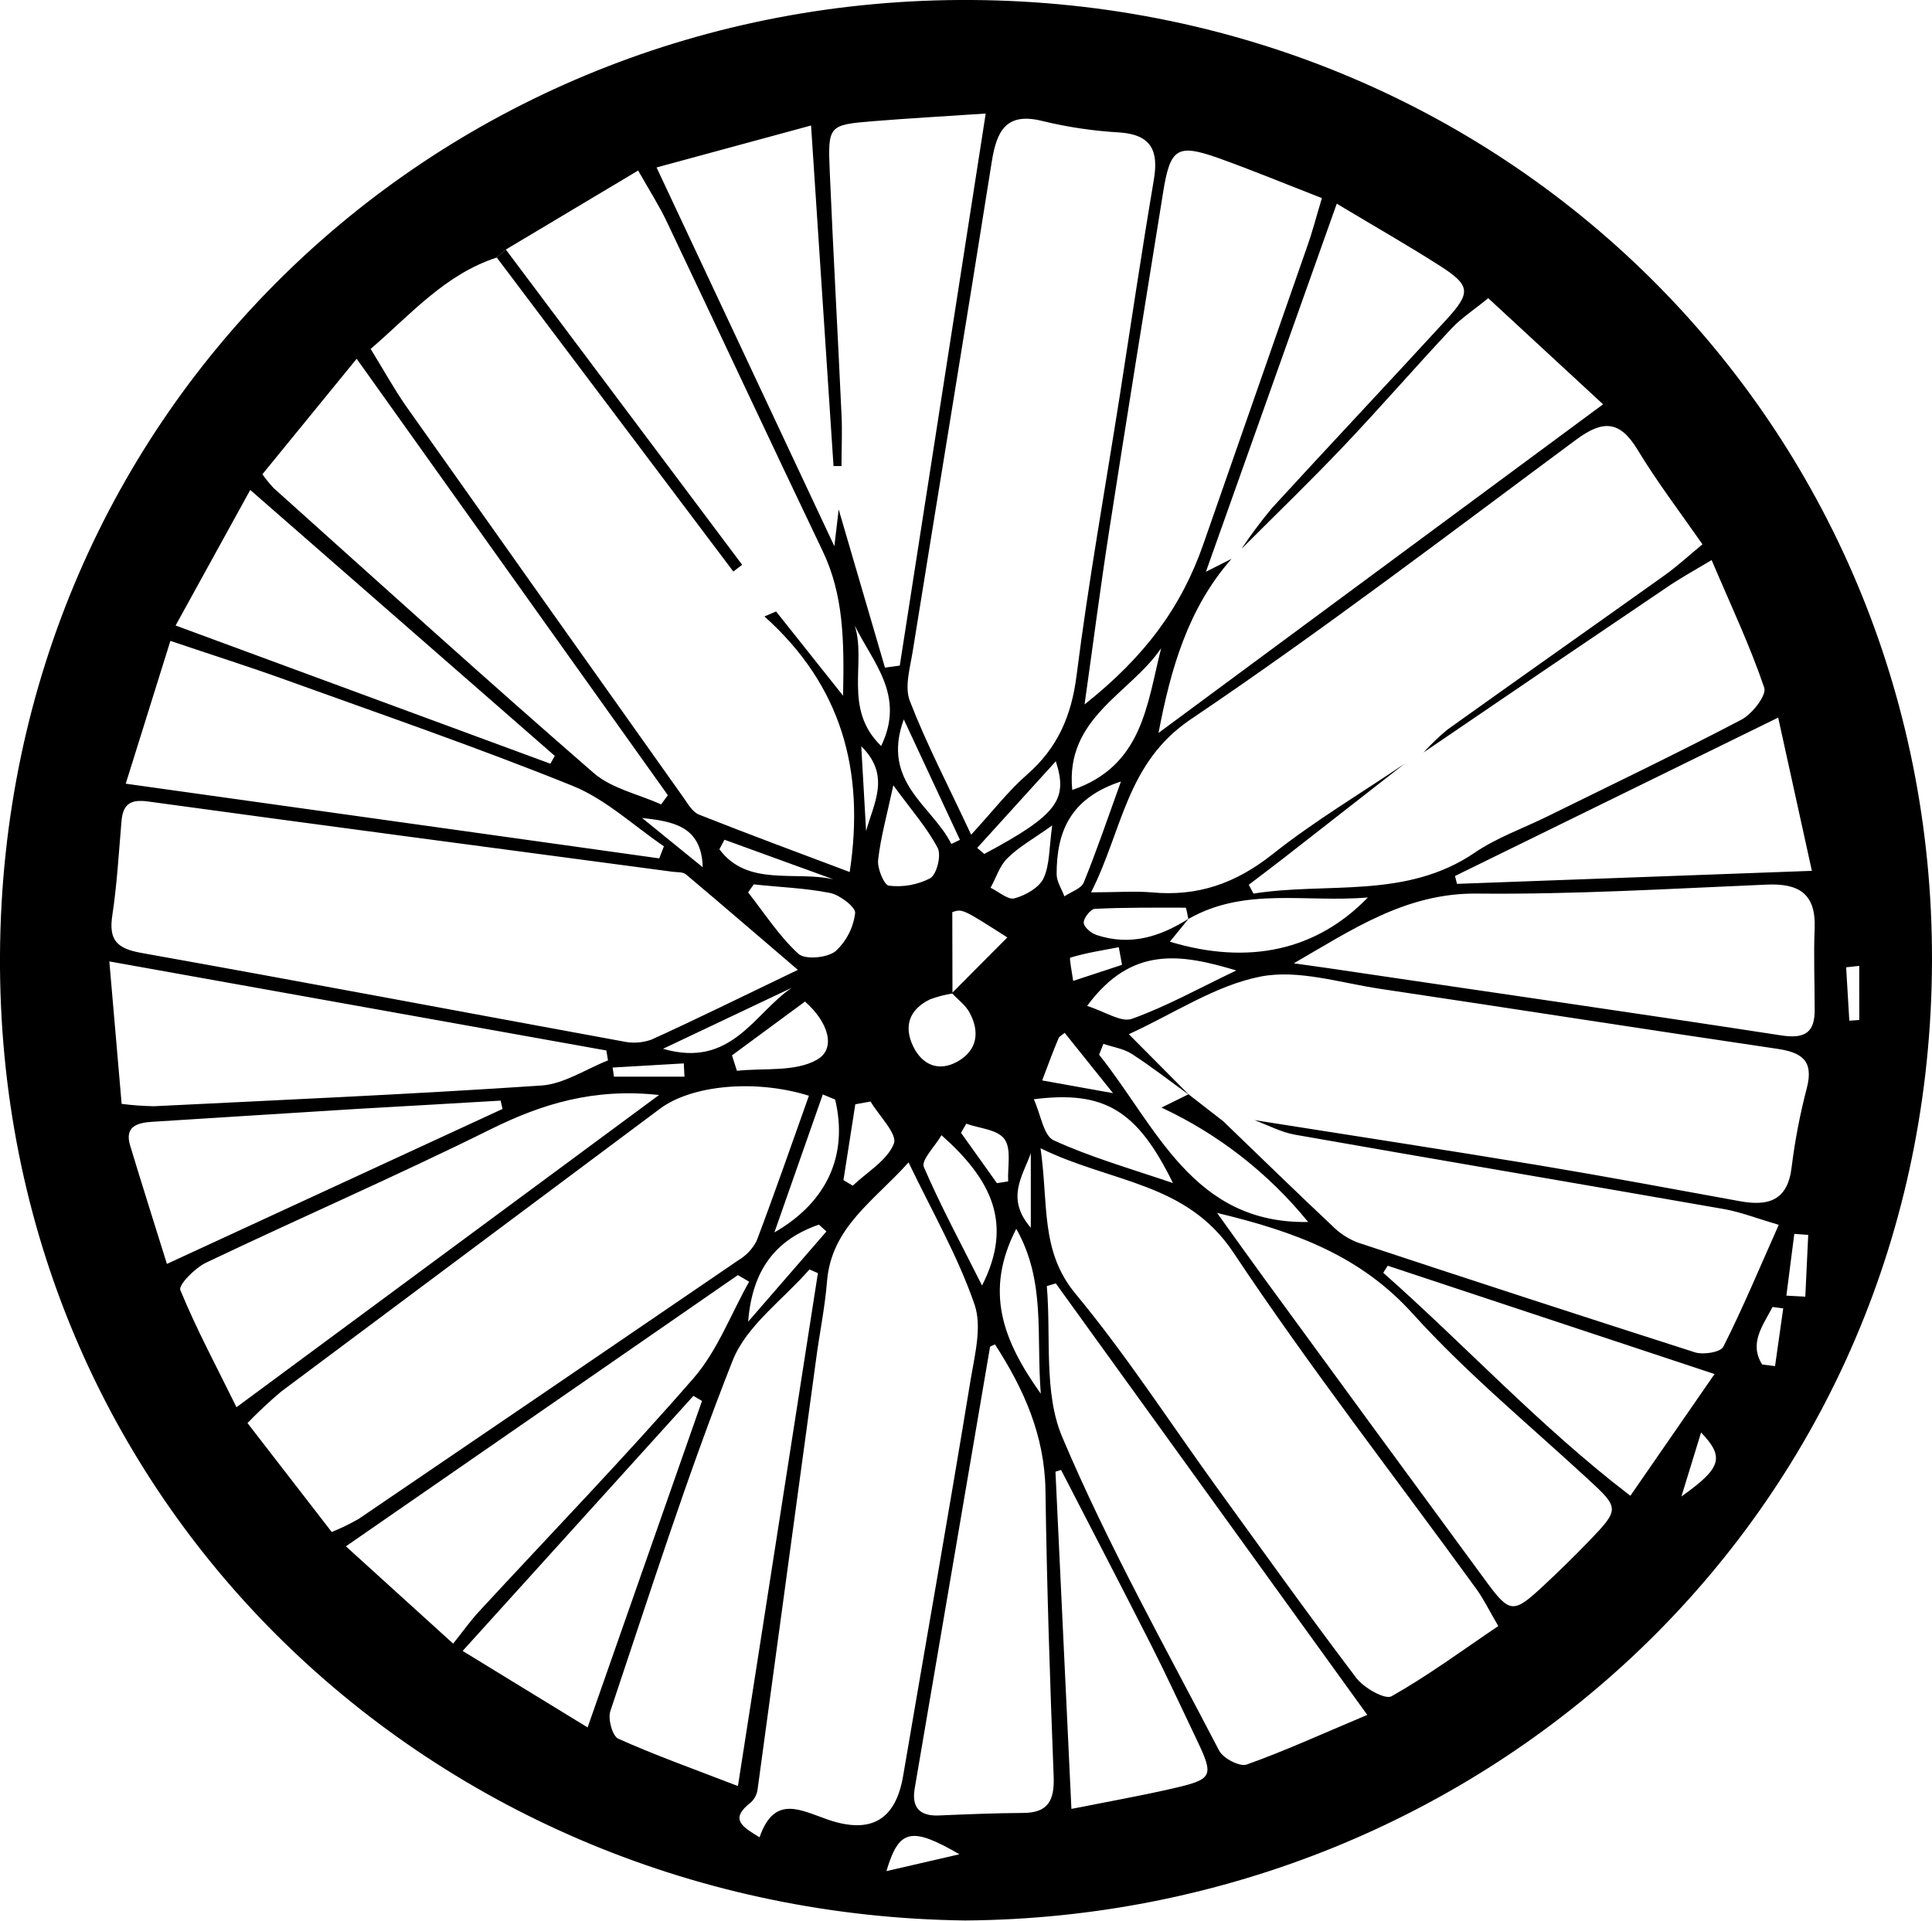
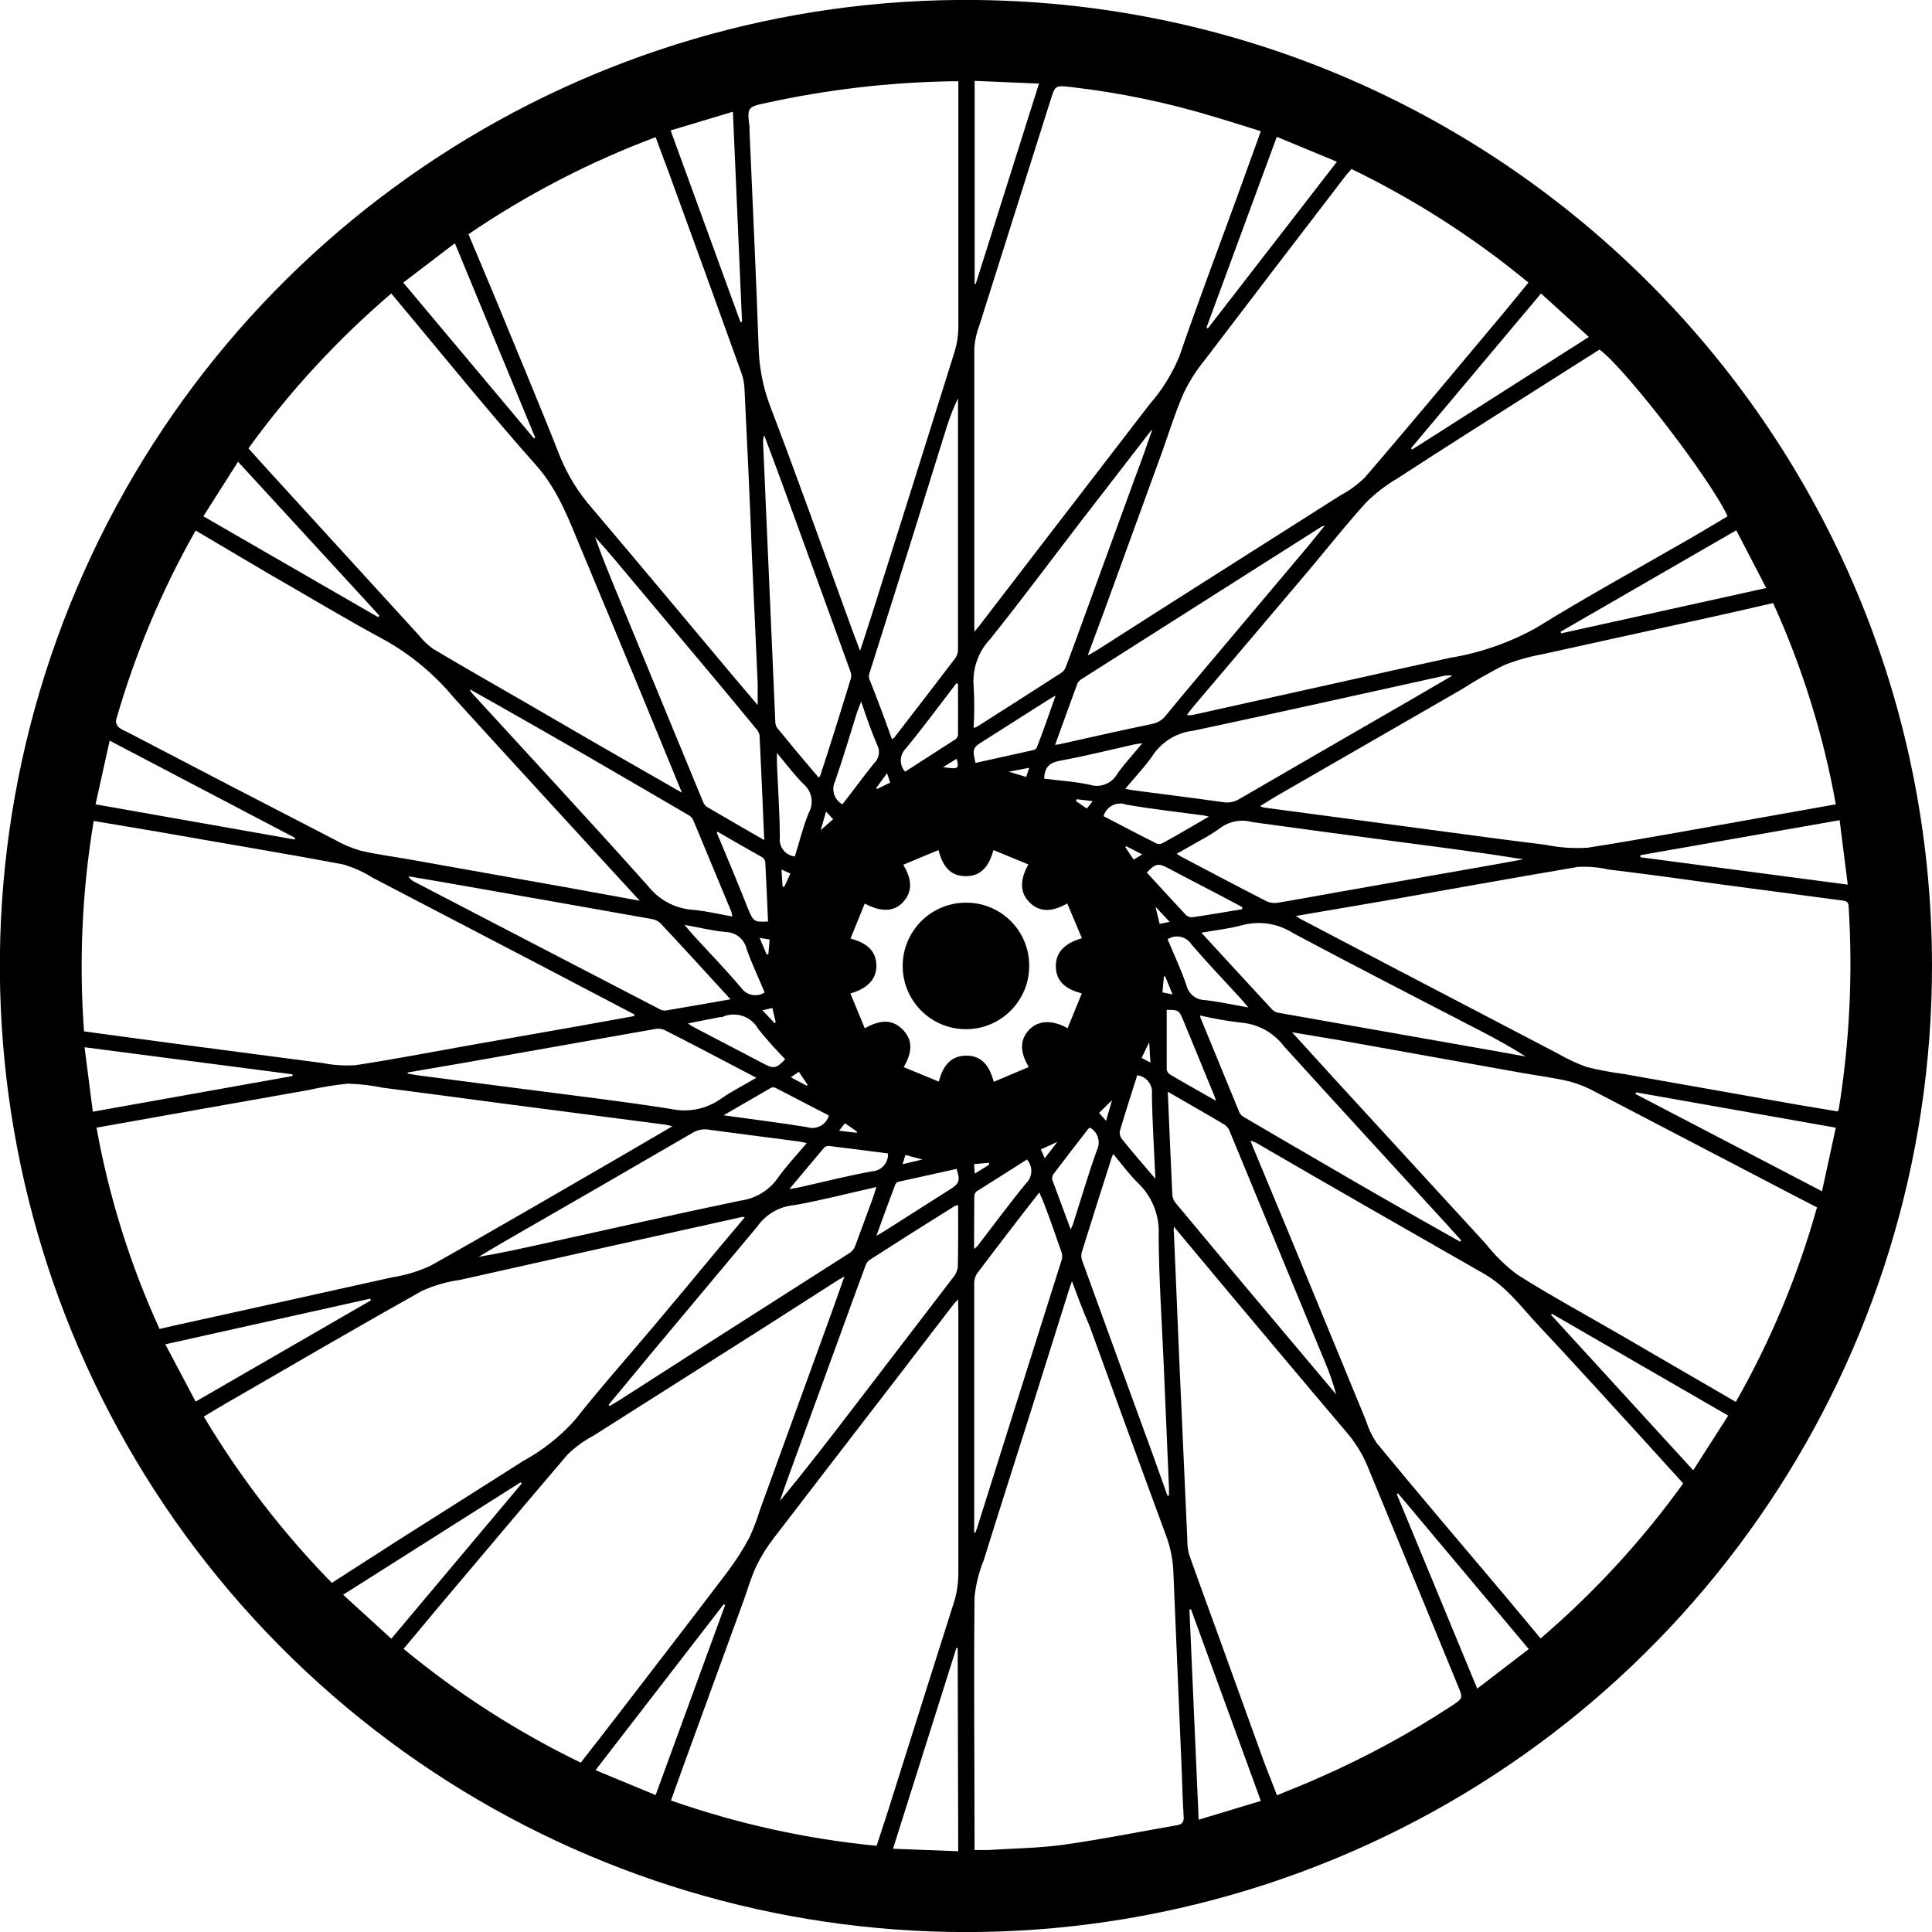
- <svg xmlns="http://www.w3.org/2000/svg" viewBox="0 0 344.02 341.99">
+ <svg xmlns="http://www.w3.org/2000/svg" viewBox="0 0 177.75 177.74">
  <g id="Layer_2" data-name="Layer 2">
    <g id="Layer_1-2" data-name="Layer 1">
-       <path d="M171.85,342C77.61,340.83-.58,267.88,0,170,.58,72.58,78.59-.62,173.08,0,269.68.64,345.44,77.41,344,173.34,342.56,270.14,264.26,341.34,171.85,342Zm-2.25-165.08a20.62,20.62,0,0,0-4,1.05c-3.65,1.77-4.74,4.73-3,8.36,1.64,3.37,4.57,4.56,7.89,2.72,3.55-2,4-5.28,2.17-8.7-.71-1.34-2.09-2.34-3.16-3.49l9.87-9.92c-8-5.11-8-5.11-9.8-4.51Zm42-13.28c-.17-.71-.33-2-.51-2-5.37,0-10.75-.06-16.12.21-.75,0-2,1.62-2,2.43s1.31,1.9,2.27,2.22c6,2,11.34.33,16.41-2.9l-3.34,4.1c14,4.22,26.11,1.59,35.26-7.88C232.62,160.78,221.67,157.9,211.65,163.63Zm9.53-66a86.43,86.43,0,0,1,5.35-7.15c10.3-11.24,20.75-22.33,31.06-33.56,4.46-4.86,4.31-6.11-1.25-9.66s-11.25-6.79-18.26-11l-23.3,65.55,4.56-2.3c-7.71,8.76-10.82,19.52-13,31L285.45,72,265,53.1c-2.64,2.16-4.85,3.58-6.59,5.45-6.44,6.88-12.61,14-19.09,20.83C233.42,85.6,227.24,91.56,221.18,97.63Zm-9.5,97.23,6.18,4.8c6.49,6.25,12.94,12.54,19.5,18.71a12.76,12.76,0,0,0,4.48,2.9q30,9.93,60,19.54c1.5.48,4.58,0,5.08-1,3.46-6.86,6.43-14,9.86-21.7-4-1.18-6.82-2.29-9.71-2.8-25.46-4.46-50.95-8.77-76.41-13.25-2.49-.44-4.84-1.71-7.25-2.6,16.8,2.66,33.61,5.23,50.38,8,12,2,24.06,4.25,36.07,6.44,5.09.93,8.53-.1,9.22-6.09a108.06,108.06,0,0,1,2.72-14.13c1.24-4.89-1-6.29-5.37-6.93-23.55-3.47-47.08-7.16-70.63-10.67-7.1-1.06-14.6-3.5-21.3-2.18-8,1.57-15.27,6.51-23.45,10.26L211.76,195c-3.37-2.44-6.65-5-10.14-7.26-1.49-1-3.41-1.25-5.14-1.85l-.77,1.93c10.22,12.8,16.68,30.17,37.22,29.79a73.82,73.82,0,0,0-26.11-20.37Zm38.65-59q-10.85,8.47-21.7,16.94c-2.06,1.6-4.15,3.17-6.22,4.75l.84,1.57c13.18-2.09,27.16,1.06,39.42-7.3,3.94-2.68,8.59-4.31,12.91-6.44,11.51-5.67,23.1-11.22,34.46-17.18,2-1,4.61-4.4,4.16-5.74-2.54-7.49-5.95-14.68-9.37-22.73-3.36,2-5.78,3.34-8,4.87Q275.1,119.25,253.48,134a40.49,40.49,0,0,1,4.28-4.09c12.88-9.21,25.84-18.32,38.73-27.52,2.21-1.58,4.22-3.45,6.66-5.46C299,91,295,85.72,291.59,80.09c-3.16-5.24-6.18-5.31-10.91-1.81-22.72,16.83-45.2,34-68.64,49.81-11.52,7.76-12.14,19.76-17.76,30.82,4.43,0,7.62-.25,10.76,0,8.21.79,15-1.59,21.58-6.81C234.09,146.17,242.4,141.24,250.34,135.85ZM90.07,44.44l-1.62,1.42C79.21,48.88,73.13,56,66,62.14c2.36,3.82,4.18,7.16,6.35,10.25Q97,107.26,121.68,142c.8,1.13,1.62,2.6,2.77,3.06,8.85,3.51,17.79,6.81,26.85,10.23,2.75-18.14-1.5-33.26-15.18-45.51l2.07-.89,11.93,15c.22-10,.06-18-3.61-25.71-9.33-19.51-18.47-39.11-27.75-58.64-1.33-2.81-3-5.44-5.13-9.17Zm82.85,104.22c3.93-4.29,6.64-7.82,9.93-10.69,5.44-4.74,7.92-10.41,8.84-17.62,2.11-16.66,5.08-33.21,7.69-49.81,2-12.85,3.91-25.72,6.08-38.54.87-5.14-.44-8-6.06-8.41a76.64,76.64,0,0,1-13.62-2c-6.61-1.72-8.3,1.69-9.18,7.2C172,57.86,167.19,86.9,162.52,116c-.47,2.93-1.48,6.33-.51,8.83C165,132.56,168.89,140,172.93,148.65Zm-30.85,24.05c-7.34-6.28-13.6-11.68-19.93-17-.53-.45-1.53-.36-2.32-.46C88.67,151.1,57.51,147,26.37,142.73c-3.21-.44-4.48.51-4.74,3.54-.48,5.58-.79,11.2-1.63,16.73-.67,4.37.78,5.91,5.13,6.69,28.58,5.1,57.11,10.51,85.67,15.74a9.27,9.27,0,0,0,5.17-.28C124,181.51,131.88,177.6,142.08,172.71Zm-83,100.11a39.93,39.93,0,0,0,4.81-2.34q33.85-23,67.63-46.08a8.44,8.44,0,0,0,3.22-3.43c3.24-8.56,6.23-17.2,9.31-25.84-9.62-3-20.89-1.88-26.49,2.29Q83.81,222.6,50.07,247.81a80.69,80.69,0,0,0-6,5.61ZM161.78,207c-6.16,6.89-13.74,11.52-14.52,21.21-.38,4.78-1.39,9.5-2,14.27q-5.18,38-10.35,76.1a3.9,3.9,0,0,1-1.21,2.4c-3.9,3-1.49,4.34,1.55,6.21,2.65-7.71,7.39-4.78,12.26-3.12,7.7,2.61,12-.08,13.31-7.85,4-23.47,8.15-46.93,12-70.43.74-4.47,2.08-9.56.7-13.51C170.6,223.79,166.07,215.92,161.78,207ZM149.84,83h-1.42l-4-60.65-27.51,7.47,31.66,67.45.77-6.54,8.24,28.16,2.64-.36,15.3-98.31c-7.73.52-13.88.86-20,1.36-8,.65-8.12.75-7.77,9,.62,14.41,1.43,28.81,2.09,43.21C150,76.89,149.84,80,149.84,83Zm35.44,121.45c1.44,10-.07,18.33,6.21,25.92,8.93,10.77,16.59,22.6,24.81,34,8.35,11.52,16.61,23.1,25.2,34.43,1.35,1.78,5.12,3.93,6.29,3.27,6.51-3.68,12.57-8.16,19-12.5-1.67-2.86-2.63-4.85-3.9-6.6C248.4,263,233.24,243.52,219.59,223,211.23,210.47,197.83,210.65,185.28,204.48Zm7.84-79c10.8-8.56,17.24-17.35,21.14-28.51q9.22-26.38,18.41-52.78c1-2.76,1.72-5.6,2.71-8.88-6.57-2.56-12.46-5-18.48-7.15-7.27-2.57-8.52-1.73-9.77,6-3.25,20.15-6.51,40.31-9.64,60.48C195.93,104.66,194.64,114.73,193.12,125.45Zm37.26,46.1c2,.28,3.95.54,5.92.83,26.95,4,53.91,7.86,80.83,12,4.31.67,6.06-.52,6-4.71,0-4.81-.21-9.63,0-14.43.21-6.07-2.8-7.95-8.48-7.71-17.23.73-34.47,1.78-51.7,1.6C250.31,159,240.66,165.62,230.38,171.55Zm13.08,133.84L188,228.55l-1.6.48c.78,9-.6,19,2.75,26.89,8.09,19.13,18.33,37.37,27.94,55.84.71,1.37,3.66,2.91,4.9,2.47C228.71,311.84,235.24,308.85,243.47,305.39ZM22.39,139.56l95,13.3.83-2.15c-5.37-3.65-10.32-8.35-16.2-10.74-16.87-6.82-34.11-12.75-51.24-18.93-6.51-2.35-13.12-4.44-20.44-6.91ZM216.72,216c3.31,4.61,5.84,8.17,8.42,11.7q19.71,27,39.46,53.88c4.24,5.77,4.88,5.79,10.15.89q4.19-3.89,8.16-8c5.57-5.78,5.46-5.9-.29-11.2-10.47-9.65-21.53-18.79-31.05-29.31C242.36,223.74,230.87,219.38,216.72,216Zm-71.08,10.72-1.5-.66c-4.68,5.37-11.22,10-13.69,16.25-8.09,20.47-14.76,41.51-21.77,62.41-.47,1.39.37,4.44,1.41,4.91,6.51,2.92,13.24,5.32,21.31,8.43ZM46.72,84.46a25.65,25.65,0,0,0,2,2.45c18.95,17,37.79,34.07,57,50.75,3.2,2.78,8,3.77,12,5.59l1.2-1.64L63.51,63.89ZM117.35,195c-11.6-1.27-20.85,1.57-30.06,6.14-16.67,8.27-33.75,15.69-50.56,23.7-2,.94-5,4-4.62,4.89,2.83,6.89,6.37,13.49,10,20.87Zm59.82,44.41c-.56.28-.86.34-.88.46q-6.73,39.32-13.42,78.65c-.56,3.29.84,4.92,4.28,4.78,5-.21,10-.42,15-.45,4.51,0,5.63-2.27,5.47-6.48-.66-17-1.22-34-1.46-51C186,255.55,182.28,247.31,177.17,239.41ZM21.66,196.58a53,53,0,0,0,5.75.42c23-1.14,46-2.14,69-3.69,4-.27,7.91-2.92,11.85-4.47l-.29-1.77L19.47,171.21Zm111.73,31.66-2-1.17-69.8,48.3L80.69,292.7c1.89-2.37,3.16-4.17,4.65-5.77,12.76-13.82,25.85-27.35,38.18-41.53C127.76,240.51,130.15,234,133.39,228.25ZM31.27,111.39,98,136l.79-1.39L44.56,87.25Zm58.22,86.09L89.14,196c-8.49.49-17,1-25.46,1.47-12.19.75-24.38,1.54-36.57,2.3-2.72.17-5,.86-3.91,4.31,2,6.64,4.11,13.24,6.52,21ZM259.08,156l.36,1.4,63.19-2.32-6-27.29Zm46.22,88.69L247.1,225.4l-.79,1.26c14.63,12.93,27.9,27.39,44,39.71ZM125,249.48l-1.53-.9L82.38,294l22.25,13.62Zm65.78,72.65c6.85-1.36,12.15-2.3,17.39-3.49,8-1.82,8.13-2.12,4.7-9.3-2.59-5.42-5.11-10.89-7.82-16.25-5.31-10.47-10.73-20.88-16.11-31.32l-1,.31Zm-6.69-126.37c1.25,2.75,1.73,6.49,3.54,7.31,6.55,3,13.55,5,21.23,7.61C202.5,197.72,196.7,194.17,184.12,195.75Zm-9.24,33.2c5.69-11.15,1.58-19-7.2-26.8-1.19,2-3.65,4.47-3.15,5.65C167.53,214.85,171.2,221.62,174.88,228.95Zm-40.64-71.46-1,1.42c2.92,3.71,5.52,7.78,8.95,10.93,1.18,1.09,5.09.74,6.6-.44a11.06,11.06,0,0,0,3.51-6.81c.14-1-2.68-3.21-4.42-3.57C143.38,158.13,138.78,158,134.24,157.49Zm56.69-16.81c12.58-4.26,13.33-15.3,15.86-25.26C201.26,123.55,189.65,127.78,190.93,140.68Zm2.66,38.44c3.18,1,6.09,3,8,2.3,6.12-2.19,11.87-5.4,18.58-8.61C210.14,169.81,201.44,168.46,193.59,179.12Zm-8.23,69.11c-.84-10.61.91-20.06-4.37-29.42C175.27,229.91,178.47,238.58,185.36,248.24ZM159.07,139.85c-1.13,5.26-2.25,9.24-2.71,13.29-.17,1.52,1.09,4.5,1.91,4.58a12.69,12.69,0,0,0,7.37-1.32c1.18-.71,2-4.1,1.33-5.39C165.06,147.39,162.27,144.23,159.07,139.85Zm-15.73,38.51-13,9.58.88,2.75c4.81-.52,10.34.23,14.21-1.95C148.94,186.79,147.55,182.05,143.34,178.36Zm5.37,17.45-2.2-.91-8.62,24.57C147.53,213.94,151,205.43,148.71,195.81Zm50.89-56.64c-9.13,3-11.46,9.07-11.45,16.52,0,1.31.9,2.62,1.38,3.93,1.19-.81,3-1.36,3.45-2.47C195.28,151.51,197.23,145.74,199.6,139.17Zm-44.61,57-2.69.48-2.11,13.5,1.65,1c2.58-2.45,6.17-4.51,7.33-7.51C159.83,201.94,156.51,198.69,155,196.14Zm32.39-49.19c-3.35,2.39-6,3.85-8,5.86-1.39,1.35-2,3.47-3,5.25,1.44.69,3.11,2.21,4.26,1.89,2-.55,4.37-1.89,5.18-3.57C186.94,154,186.79,151,187.37,146.94Zm.6-11.39L174,151l1.27,1.07C188.38,145.07,190.19,142.36,188,135.55Zm-31.09-2.72c4.41-9.08-1.55-14.95-4.69-21.49C154.32,118.11,150.06,126.19,156.88,132.83Zm-15.83,43-23,10.9C130.27,190.33,134.31,180.38,141.05,175.86Zm6.1,43.43-1.34-1.22c-7.66,2.66-11.88,8-12.6,17.29Zm22.23-69,1.54-.74-10-21.45C156.85,139.32,166,143.49,169.38,150.25Zm16.21,42.11,12.59,2.26-8.61-10.74c-.54.46-1,.66-1.1,1C187.59,187,186.78,189.22,185.59,192.36Zm-14.76,137.8c-8.62-5-10.78-4.46-13,3ZM129,149.54l-.9,1.7c5,6.72,13.43,3.81,20.28,5.34Zm48.52,61.16,2-.32c-.13-2.56.61-5.74-.65-7.51s-4.46-1.9-6.81-2.76l-.94,1.62ZM302.9,255.1l-3.5,11.39C306.52,261.45,307.14,259.51,302.9,255.1ZM199.79,171.82l-.57-3.14c-2.9.56-5.82,1-8.64,1.86-.22.06.32,2.7.51,4.14Zm-85.46-26.16,10.8,8.78C124.93,147,119.68,146.28,114.33,145.66Zm203.76,85.07,3.37.18.52-11-2.48-.18Zm-209-40.62.23,1.62h12.56l-.12-2.36ZM317.53,233l-1.9-.25c-1.72,3.28-4.24,6.47-1.85,10.24l2.29.29Zm13.53-61-2.33.26.57,9.51,1.77-.13ZM183.55,218.64V205.36C182.15,209.38,179,213.38,183.55,218.64ZM154.22,148c1.33-4.93,4.46-9.89-.86-15.1Z" />
-       <path d="M90.07,44.44l42.08,56.14-1.57,1.2L88.45,45.85Z" />
+       <path d="M177.75,88.82A88.88,88.88,0,1,1,89.9,0,88.89,88.89,0,0,1,177.75,88.82Zm-89.6,30.72c-.26.29-.39.41-.49.55l-5.56,7.24c-3.64,4.73-7.29,9.45-10.92,14.19a14.49,14.49,0,0,0-1.58,2.54c-.48,1-.79,2.1-1.17,3.16l-5.36,14.71c-.44,1.21-.87,2.42-1.34,3.72a80.79,80.79,0,0,0,18.92,4.17c.5-1.55,1-3,1.47-4.55,1.85-5.84,3.68-11.69,5.54-17.52a9,9,0,0,0,.51-3.1c0-1.41,0-2.82,0-4.23q0-9.83,0-19.66Zm-9-59.71c.41-1.28.76-2.32,1.09-3.37q3.8-12,7.58-24.08a7.74,7.74,0,0,0,.35-2.25c0-7.27,0-14.54,0-21.81V7.48h-.72a86.08,86.08,0,0,0-17,2c-1.69.35-1.72.44-1.49,2.19,0,.14,0,.29,0,.43.28,6.57.6,13.13.83,19.7a16.68,16.68,0,0,0,1,5.39C73.29,43.73,75.62,50.3,78,56.84,78.33,57.77,78.69,58.7,79.11,59.83Zm84-4.35c-1.82.41-3.59.83-5.36,1.22-5.31,1.17-10.62,2.32-15.92,3.5a18.19,18.19,0,0,0-3.5,1,44.32,44.32,0,0,0-3.87,2.21l-17.13,9.87c-.46.27-.91.56-1.43.88a1.66,1.66,0,0,0,.29.13l15.46,2.06c3.51.47,7,.95,10.55,1.38a14.22,14.22,0,0,0,3.84.26c5.41-.85,10.8-1.86,16.2-2.81L168.9,74A78,78,0,0,0,163.13,55.48ZM69.71,64.87c0-.77,0-1.37,0-2-.17-3.9-.35-7.81-.53-11.71C69,46,68.74,40.85,68.49,35.67a4.84,4.84,0,0,0-.29-1.39Q64.87,25,61.5,15.79c-.38-1-.78-2.09-1.18-3.17A81,81,0,0,0,43.1,21.55c.81,1.94,1.63,3.85,2.42,5.76,2,4.89,4.07,9.77,6,14.68a16.8,16.8,0,0,0,2.91,4.72c4.39,5.17,8.73,10.38,13.09,15.58Zm-10.85,18-3.4-3.7c-4.58-5-9.18-10-13.72-15a22.79,22.79,0,0,0-6.16-5.18c-3.72-2-7.32-4.18-11-6.29L18,48.81a79.9,79.9,0,0,0-7.33,17.47.8.8,0,0,0,.25.63,3.07,3.07,0,0,0,.75.42q9.56,5,19.13,9.93a10.86,10.86,0,0,0,2.36,1c1.46.35,3,.54,4.45.8L52,81.62Zm3,20.75c-.34-.08-.5-.12-.67-.15l-15.37-2c-3.54-.47-7.08-.95-10.62-1.4A18.5,18.5,0,0,0,32,99.7a30.84,30.84,0,0,0-3.68.6l-13.5,2.39-5.94,1.06a77.61,77.61,0,0,0,5.8,18.52l1.28-.3c6.7-1.48,13.41-2.95,20.11-4.45a13.09,13.09,0,0,0,3.54-1.07c5.77-3.23,11.47-6.57,17.2-9.88Zm97.84,25.36a79.32,79.32,0,0,0,7.47-17.9l-1.52-.78q-9.39-4.9-18.79-9.8a11,11,0,0,0-2.44-1c-1.46-.35-3-.54-4.45-.8l-16.75-3c-1.39-.24-2.79-.47-4.35-.73l3.85,4.23q7,7.64,14,15.26a15.54,15.54,0,0,0,2.86,2.8c3,1.9,6.15,3.61,9.24,5.4ZM119.24,84.27c.21.15.28.21.36.25l7.82,4.1,16,8.36a15.19,15.19,0,0,0,2.6,1.2,30,30,0,0,0,3.31.62l16.12,2.85c1.22.21,2.44.4,3.6.6.08-.1.1-.11.11-.13a83.79,83.79,0,0,0,.92-18.71c0-.42-.23-.52-.58-.56l-11-1.46C155,80.9,151.51,80.42,148,80a10.11,10.11,0,0,0-2.84-.24c-5.88,1-11.74,2.05-17.61,3.09Zm27.92-52.11-5.6,3.55c-4.35,2.76-8.7,5.51-13,8.31a14.25,14.25,0,0,0-2.88,2.22c-1.87,2.06-3.59,4.25-5.38,6.37L109.8,65c-.19.23-.37.47-.61.79a3,3,0,0,0,.49,0l4.9-1.09,8.47-1.88c3.46-.77,6.91-1.55,10.37-2.3a24.43,24.43,0,0,0,7.92-2.76c4.66-2.88,9.48-5.52,14.23-8.26,1.13-.65,2.25-1.33,3.37-2C157.51,44.29,149.64,34,147.16,32.16ZM108,112.86c0,.3-.05.39,0,.48q.25,6,.51,12.07.36,8.16.73,16.32a4.53,4.53,0,0,0,.16,1.28c.79,2.26,1.62,4.5,2.44,6.76q2.22,6.14,4.44,12.29c.37,1,.79,2,1.2,3.11,1.39-.57,2.73-1.09,4-1.67a82.29,82.29,0,0,0,12.05-6.54c1.08-.71,1.08-.72.61-1.85q-4.1-10-8.2-19.91a11.78,11.78,0,0,0-1.9-3.25c-3.87-4.55-7.7-9.13-11.54-13.7Zm-9.39,5.06c-.12.34-.19.51-.24.69L94.79,130c-1.43,4.51-2.87,9-4.28,13.54a12.31,12.31,0,0,0-.85,3.38c-.08,7.51,0,15,0,22.53v.76c.46,0,.84,0,1.21,0,2.32-.15,4.66-.17,7-.49,3.48-.49,6.93-1.19,10.4-1.79.51-.09.66-.3.63-.82-.09-1.34-.12-2.68-.17-4q-.38-9.17-.77-18.34a10.81,10.81,0,0,0-.63-3.36c-2.4-6.49-4.75-13-7.11-19.48C99.65,120.64,99.17,119.35,98.64,117.91ZM116,12.07c-1.46-.45-2.84-.9-4.24-1.31A74.3,74.3,0,0,0,98.46,8c-1.38-.15-1.38-.14-1.81,1.22q-3.27,10.34-6.53,20.67A7.3,7.3,0,0,0,89.64,32c0,8.49,0,17,0,25.48,0,.18,0,.35,0,.65.19-.23.3-.35.4-.48l4.73-6.16q5.5-7.15,11-14.3a15.79,15.79,0,0,0,2.74-4.42c1.68-4.89,3.51-9.73,5.28-14.58ZM30.53,145.63c2.14-1.37,4.22-2.72,6.32-4.06,3.76-2.39,7.53-4.76,11.29-7.16a17.68,17.68,0,0,0,4.75-3.76c2.27-2.88,4.71-5.62,7.07-8.42q3.1-3.68,6.17-7.39L68.52,112c-.09,0-.14-.06-.18-.05l-12.61,2.8c-4.46,1-8.93,2-13.39,3a13,13,0,0,0-3.49,1c-5.77,3.23-11.48,6.56-17.2,9.87-1,.56-1.92,1.13-2.9,1.71A82,82,0,0,0,30.53,145.63Zm32.21-72.7c-1.31-3.18-2.52-6.14-3.74-9.1q-2.73-6.6-5.48-13.19c-1.15-2.74-2.14-5.52-4.2-7.84C45.47,38.47,41.83,34,38.1,29.52L36,27A81.57,81.57,0,0,0,22.86,41.25c.58.65,1.13,1.27,1.7,1.89l14,15.33a6.28,6.28,0,0,0,1.29,1.23c2.82,1.68,5.67,3.3,8.51,4.94l7,4.06Zm79,77.81a81.5,81.5,0,0,0,13.12-14.26c-1.21-1.33-2.36-2.61-3.53-3.89-3.25-3.55-6.48-7.13-9.78-10.64-1.57-1.68-2.93-3.56-5-4.75-7-4-14-8-21-12.07a3.79,3.79,0,0,0-.5-.19c.12.31.19.5.27.7,1.11,2.67,2.23,5.34,3.33,8q3.5,8.5,7,17a8.14,8.14,0,0,0,1,2.11c3.89,4.71,7.84,9.37,11.76,14ZM53.43,162.17c1.17-1.51,2.3-2.94,3.41-4.39,3.37-4.39,6.76-8.77,10.1-13.18a23.94,23.94,0,0,0,2-3.13,18.61,18.61,0,0,0,.95-2.48l6.59-18.14c.39-1.09.78-2.18,1.21-3.41l-.52.29-7,4.48q-7.77,4.93-15.54,9.86a10.52,10.52,0,0,0-2.42,1.76c-4,4.69-8,9.44-12,14.18l-3.08,3.69A81.26,81.26,0,0,0,53.43,162.17ZM100.07,60.31c.42-.24.69-.39.95-.55l6.78-4.33q7.76-4.93,15.53-9.86a9.71,9.71,0,0,0,2.24-1.64c4.31-5,8.56-10.14,12.83-15.22L140.62,26a80.72,80.72,0,0,0-16.28-10.45c-.21.24-.37.41-.52.6q-6.52,8.49-13,17a15.18,15.18,0,0,0-1.91,3c-.78,1.77-1.35,3.63-2,5.45l-5.46,15ZM58.36,93.48v-.15L49.91,88.9q-7.8-4.07-15.61-8.14a10.59,10.59,0,0,0-2.73-1.23c-5.67-1.07-11.36-2-17-3l-5.95-1a81.64,81.64,0,0,0-.89,19.36l8,1.08q7,.93,14,1.84A11.46,11.46,0,0,0,32.7,98c3.46-.52,6.89-1.19,10.33-1.8l10-1.76ZM99.53,91.4c-1.37-.38-2.35-1-2.39-2.45s1-2.23,2.4-2.63l-1.35-3.2c-1.25.71-2.42.91-3.44-.07s-.85-2.24-.14-3.52L91.4,78.21c-.39,1.44-1.11,2.43-2.59,2.4s-2.09-1-2.47-2.4l-3.24,1.35c.76,1.24.92,2.4,0,3.42s-2.23.86-3.54.15l-1.31,3.22c1.41.38,2.34,1.06,2.38,2.44s-.95,2.2-2.39,2.61l1.32,3.2c1.27-.7,2.45-.93,3.48.11s.84,2.2.1,3.47l3.23,1.33c.37-1.36,1-2.3,2.35-2.38,1.57-.1,2.31.91,2.71,2.4l3.22-1.36c-.74-1.24-.91-2.4,0-3.39s2.26-.92,3.57-.18ZM82.06,68c.12-.08.17-.09.2-.12,1.87-2.43,3.75-4.85,5.61-7.3a1.39,1.39,0,0,0,.27-.78q0-11.58,0-23.16a21,21,0,0,0-1,2.52c-1.13,3.6-2.24,7.21-3.37,10.82-1.26,4-2.53,8-3.79,12a.81.81,0,0,0,0,.49C80.69,64.24,81.37,66.07,82.06,68ZM37.51,98.67v.1c.3.05.61.12.91.16l9.33,1.21c4.65.61,9.32,1.15,14,1.89a5.8,5.8,0,0,0,4.58-.94c1-.7,2.1-1.25,3.26-1.93-2.91-1.52-5.69-3-8.48-4.41a1.52,1.52,0,0,0-.89-.07l-17.52,3.1Zm50.64,12.21a1.32,1.32,0,0,0-.3.07q-4,2.49-7.89,5a1.07,1.07,0,0,0-.34.52c-.57,1.52-1.12,3.05-1.68,4.58l-5.47,15c-.25.68-.48,1.37-.72,2.05,2.3-2.79,4.5-5.63,6.68-8.48q4.6-6,9.19-12a2,2,0,0,0,.5-1C88.17,114.78,88.15,112.87,88.15,110.88Zm20.11-32.33c.18.12.27.19.38.25,2.63,1.38,5.25,2.77,7.89,4.12a1.77,1.77,0,0,0,1,.14c2-.33,4-.71,6-1.06L137,79.63l3.16-.57c-3.84-.62-7.66-1.11-11.47-1.61q-6.73-.89-13.45-1.81a3.44,3.44,0,0,0-2.8.41A14.78,14.78,0,0,1,111,77ZM70.31,77.29c-.14-3.33-.27-6.49-.43-9.65a1.2,1.2,0,0,0-.32-.6q-1.89-2.31-3.81-4.6l-9-10.73c-.65-.78-1.32-1.54-2-2.31.6,1.76,1.31,3.45,2,5.14q3.94,9.55,7.88,19.1a1.21,1.21,0,0,0,.38.58C66.73,75.23,68.45,76.22,70.31,77.29Zm33.22-4.72c.31.06.52.11.73.14,2.75.36,5.51.7,8.26,1.09a2.17,2.17,0,0,0,1.49-.28q7.82-4.54,15.66-9.06l3.95-2.3a2.58,2.58,0,0,0-1,.07c-7.61,1.68-15.22,3.38-22.84,5a5.18,5.18,0,0,0-3.57,2.05C105.44,70.44,104.47,71.44,103.53,72.57Zm7,13.24c2.24,2.44,4.38,4.77,6.53,7.09a1.16,1.16,0,0,0,.62.29l19.44,3.43,3.24.58c-1.31-.84-2.65-1.58-4-2.28-5.8-3-11.63-6-17.39-9.07a5.87,5.87,0,0,0-4.61-.75C113.17,85.43,111.91,85.57,110.54,85.81ZM75.32,71.54c.1-.11.12-.12.13-.14,1-3,1.91-6,2.84-9a1.16,1.16,0,0,0-.07-.68q-3.15-8.71-6.32-17.4c-.52-1.43-1.06-2.84-1.59-4.27a1.77,1.77,0,0,0-.1.74q.28,6.4.56,12.8t.56,12.8a1,1,0,0,0,.14.54C72.73,68.48,74,70,75.32,71.54Zm32.12,28.9c.14,3.29.27,6.4.42,9.52a1.39,1.39,0,0,0,.33.75q6,7.22,12.09,14.43l2.65,3.15a21.62,21.62,0,0,0-1-2.91q-4.39-10.65-8.79-21.29a1.29,1.29,0,0,0-.45-.6C111,102.48,109.27,101.51,107.44,100.44Zm-33.22,4.73c-.29-.06-.5-.12-.71-.15-2.73-.36-5.46-.7-8.19-1.07a2.19,2.19,0,0,0-1.51.22Q55,109.29,46.14,114.38c-.71.41-1.4.84-2.1,1.25,2-.33,3.87-.75,5.79-1.17,6.1-1.34,12.19-2.73,18.3-4a5,5,0,0,0,3.41-2.05C72.33,107.28,73.3,106.27,74.22,105.17Zm33.19,32.43.14,0c0-.23,0-.46,0-.69q-.24-5.75-.49-11.51c-.17-3.91-.44-7.81-.46-11.72a6.18,6.18,0,0,0-1.85-4.79c-.84-.81-1.53-1.77-2.33-2.72-.07.17-.11.25-.14.33-.93,2.92-1.86,5.83-2.77,8.76a1.41,1.41,0,0,0,.09.82q3.14,8.67,6.31,17.33Zm-1.4-98-.1,0q-3.24,4.2-6.49,8.4c-2.76,3.59-5.46,7.23-8.29,10.76a5.66,5.66,0,0,0-1.55,4.4,33.82,33.82,0,0,1,0,3.81,1.8,1.8,0,0,0,.29-.1q3.91-2.48,7.82-5a1.17,1.17,0,0,0,.39-.56c.58-1.54,1.15-3.09,1.71-4.65q2.36-6.47,4.72-12.94C105.05,42.3,105.53,40.93,106,39.57ZM89.62,141h.12c.06-.16.12-.31.17-.47q1.61-5.1,3.21-10.19,2.29-7.25,4.58-14.5a1.15,1.15,0,0,0-.05-.67c-.5-1.44-1-2.88-1.55-4.32-.13-.36-.3-.72-.48-1.14-2,2.55-3.88,5-5.75,7.49a1.64,1.64,0,0,0-.24.94q0,11.12,0,22.23ZM67.21,91.94c-2.24-2.44-4.33-4.75-6.45-7a1.52,1.52,0,0,0-.81-.39q-9.72-1.73-19.44-3.43l-2.93-.5a1.12,1.12,0,0,0,.53.5l8.6,4.47L60.6,92.8a1.1,1.1,0,0,0,.6.18C63.15,92.65,65.1,92.31,67.21,91.94ZM97.07,68.53l.41-.06c2.83-.63,5.65-1.27,8.49-1.86a2.11,2.11,0,0,0,1.3-.79c.89-1.1,1.8-2.18,2.71-3.26l10.42-12.37c.47-.56.93-1.15,1.5-1.86l-.32.13-8.92,5.66L99.49,62.49a.93.93,0,0,0-.37.41C98.44,64.74,97.78,66.59,97.07,68.53ZM56,129.24l.08.12c.3-.18.61-.35.91-.54L65,123.68q6.61-4.21,13.21-8.43a1.28,1.28,0,0,0,.46-.59c.56-1.48,1.1-3,1.64-4.45.11-.3.19-.61.32-1-2.62.59-5.08,1.23-7.57,1.67a4.63,4.63,0,0,0-3.41,2,1.71,1.71,0,0,1-.14.16l-9.4,11.24Zm78.34-15,.09-.12-1.32-1.47c-5-5.46-10-10.9-15-16.41a5.47,5.47,0,0,0-3.89-2.15,33.1,33.1,0,0,1-3.79-.66c0,.12,0,.14,0,.16q1.79,4.38,3.6,8.76a1.06,1.06,0,0,0,.44.44q3.75,2.2,7.51,4.38,5.13,3,10.28,5.9ZM67.37,84.32a3,3,0,0,0-.09-.45q-1.74-4.21-3.5-8.42a1,1,0,0,0-.42-.45q-4.77-2.79-9.55-5.56-4-2.3-8-4.57l-2.6-1.46a2.39,2.39,0,0,0,.15.29c5.44,5.94,10.92,11.84,16.29,17.85a5.73,5.73,0,0,0,4,2.15C64.87,83.79,66.08,84.09,67.37,84.32Zm20.74,67.3-.12,0-5.83,18.47,6,.23ZM67.43,10.28,61.7,12l6.42,17.62.15,0ZM116,165.69l-6.42-17.62-.15,0,.85,19.35Zm43-35.45-16.22-9.37-.08.1,13.08,14.3Zm-8.48-29.74-.05.15,17.16,8.95,1.27-5.85ZM111,30.14l.13.07L123,14.88l-5.53-2.29Zm48.74,18.65-16.16,9.33.05.15,18.87-4.17ZM10.09,68.14,8.79,74l18.34,3.24,0-.16ZM150.92,78.68v.19L170,81.39l-.75-5.93Zm-135.71,45L18,128.95l16.12-9.31-.06-.16Zm51.5,24-.13-.08L54.79,162.86l5.53,2.29ZM26.91,99l0-.16L7.78,96.35l.76,5.93ZM129.82,41.24l.1.12L146.18,31l-4.4-4ZM89.67,7.44V26.12h.1L95.59,7.69ZM49.13,40.34l.11-.08L41.85,22.38,37.1,26Zm79.5,97.06-.12.07,7.4,17.89,4.74-3.64ZM18.71,47.5l16.08,9.28.11-.15-13-14.15ZM36,150.77l12-14.28-.11-.11L31.57,146.72ZM88.14,62.93,88,62.85c-1.54,2-3,4-4.65,6A1.55,1.55,0,0,0,83.27,71c1.55-1,3.11-2,4.66-3a.57.57,0,0,0,.21-.41C88.15,66.08,88.14,64.5,88.14,62.93ZM80.63,113.7c.37-.22.6-.34.81-.48l5.93-3.77c.88-.56,1-.8.64-1.91l-5.36,1.19a.49.49,0,0,0-.29.27C81.79,110.51,81.24,112,80.63,113.7Zm33.66-30.06,0-.18-.68-.37c-2-1.07-4.08-2.12-6.1-3.2-.93-.5-1.21-.46-2,.39,1.2,1.3,2.39,2.61,3.6,3.9a.81.81,0,0,0,.61.21C111.24,84.17,112.76,83.9,114.29,83.65Zm-18.22-12c1.4.18,2.82.26,4.19.56a2.15,2.15,0,0,0,2.53-1c.67-.95,1.47-1.8,2.31-2.82-.37.05-.56.07-.74.11-2.24.5-4.47,1.06-6.73,1.48C96.66,70.13,96.1,70.49,96.07,71.63ZM73.13,78.8c.42-1.35.74-2.7,1.27-4a2.11,2.11,0,0,0-.47-2.66c-.85-.84-1.57-1.82-2.45-2.87,0,.45,0,.71,0,1,.1,2.25.25,4.5.27,6.75A1.57,1.57,0,0,0,73.13,78.8ZM97.12,64c-.33.19-.54.29-.73.42l-5.93,3.77c-1,.6-1,.76-.71,2L95.12,69a.47.47,0,0,0,.28-.26C96,67.22,96.51,65.7,97.12,64ZM66.57,102.61c2.72.38,5.21.69,7.69,1.09a1.58,1.58,0,0,0,2-1.07c-1.62-.84-3.27-1.7-4.92-2.55a.5.5,0,0,0-.4,0C69.51,100.91,68.13,101.71,66.57,102.61Zm35-27.5c1.63.85,3.25,1.7,4.89,2.52a.77.77,0,0,0,.58-.1c.74-.4,1.46-.82,2.18-1.24l2-1.16-.42-.1c-2.39-.32-4.79-.59-7.18-1A1.58,1.58,0,0,0,101.53,75.11Zm5.86,11.32c.59,1.42,1.24,2.78,1.72,4.2a1.77,1.77,0,0,0,1.7,1.38c1.26.14,2.5.42,4,.68-.36-.42-.57-.68-.79-.92-1.49-1.62-3-3.2-4.44-4.88A1.58,1.58,0,0,0,107.4,86.43ZM81.7,106.12c-1.84-.24-3.64-.47-5.44-.69a.57.57,0,0,0-.44.16c-1,1.21-2.05,2.43-3.2,3.81.45-.08.7-.11.95-.17,2.21-.49,4.41-1.06,6.64-1.46A1.56,1.56,0,0,0,81.7,106.12ZM70.35,91.31c-.56-1.35-1.19-2.67-1.66-4a2,2,0,0,0-1.88-1.56c-1.22-.1-2.42-.41-3.83-.66.34.4.54.66.76.9,1.5,1.64,3.06,3.24,4.49,4.94A1.58,1.58,0,0,0,70.35,91.31Zm34.28,7.62c-.55,1.73-1.1,3.43-1.61,5.15a1,1,0,0,0,.22.74c.8,1,1.63,1.95,2.45,2.92l.61.71c-.12-2.73-.29-5.27-.32-7.8A1.55,1.55,0,0,0,104.63,98.93Zm-6.13,14.2c.1-.24.17-.36.21-.48.73-2.27,1.4-4.57,2.2-6.81a1.58,1.58,0,0,0-.62-2.09.64.64,0,0,0-.17.11c-1.07,1.38-2.14,2.76-3.19,4.15a.66.66,0,0,0-.12.52C97.35,110,97.91,111.51,98.51,113.12ZM66,76.51c0,.07-.06.1-.05.11,1,2.39,2,4.77,2.94,7.16.43,1,.54,1.07,1.77,1-.08-1.81-.15-3.63-.25-5.44a.65.65,0,0,0-.27-.46C68.73,78.09,67.35,77.3,66,76.51ZM77.5,74c1-1.26,1.92-2.55,2.93-3.79a1.4,1.4,0,0,0,.28-1.66c-.55-1.26-1-2.58-1.48-4-.16.42-.27.67-.36.93-.68,2.14-1.31,4.31-2.05,6.43A1.61,1.61,0,0,0,77.5,74Zm12.12,40.91a2.77,2.77,0,0,0,.3-.26c1.49-1.93,2.94-3.91,4.49-5.79a1.57,1.57,0,0,0,.07-2.18c-1.55,1-3.08,1.94-4.61,2.92a.57.57,0,0,0-.23.4C89.62,111.63,89.62,113.22,89.62,114.94Zm22.25-13.66c-.09-.26-.13-.39-.18-.51q-1.4-3.41-2.81-6.83c-.41-1-.48-1-1.54-1,0,1.84,0,3.67,0,5.51a.65.65,0,0,0,.31.44C109,99.66,110.39,100.43,111.88,101.28ZM63.29,94.16c.25.16.34.24.44.29l6.66,3.48c.8.42,1.09.34,1.85-.48a36.64,36.64,0,0,1-2.47-2.77,2.58,2.58,0,0,0-3.35-1.1,1.17,1.17,0,0,1-.21,0Zm37.83,8.23.64.73.55-1.9ZM72,81.58l.16,0,.56-1.21L71.9,80Zm19,25.58,0-.18-1.38.12.06.88ZM106.69,85l.92-.19-1.3-1.38Zm.26,6.3.93.19-.68-1.66-.12,0ZM70.81,86.44l-.92-.15.64,1.52.16,0ZM76,74.67l-.49,1.7,1.14-1Zm-2.5,23.94-.74.5,1.46.78.08-.09Zm31.59-20-1.48-.76-.07.1.76,1.14ZM81.61,71.14l-1,1.37.08.08L81.9,72Zm12.8.34.28-.84L92.82,71Zm-7.65-.9c1.44.2,1.49.17,1.26-.77Zm9,35.17.36.81,1.16-1.5Zm-10.9.93-1.56-.42-.26.85ZM71.06,92.74l-.92.21,1.12,1.17.11-.06Zm6.68,10.6-.54.69,1.63.19,0-.12Zm28.1-5.58-.11-1.87-.7,1.44ZM99.07,73.53l-.08.17,1,.69.54-.68Z" />
+       <path d="M94.69,88.84a5.82,5.82,0,1,1-5.92-5.79A5.78,5.78,0,0,1,94.69,88.84Z" />
    </g>
  </g>
</svg>
